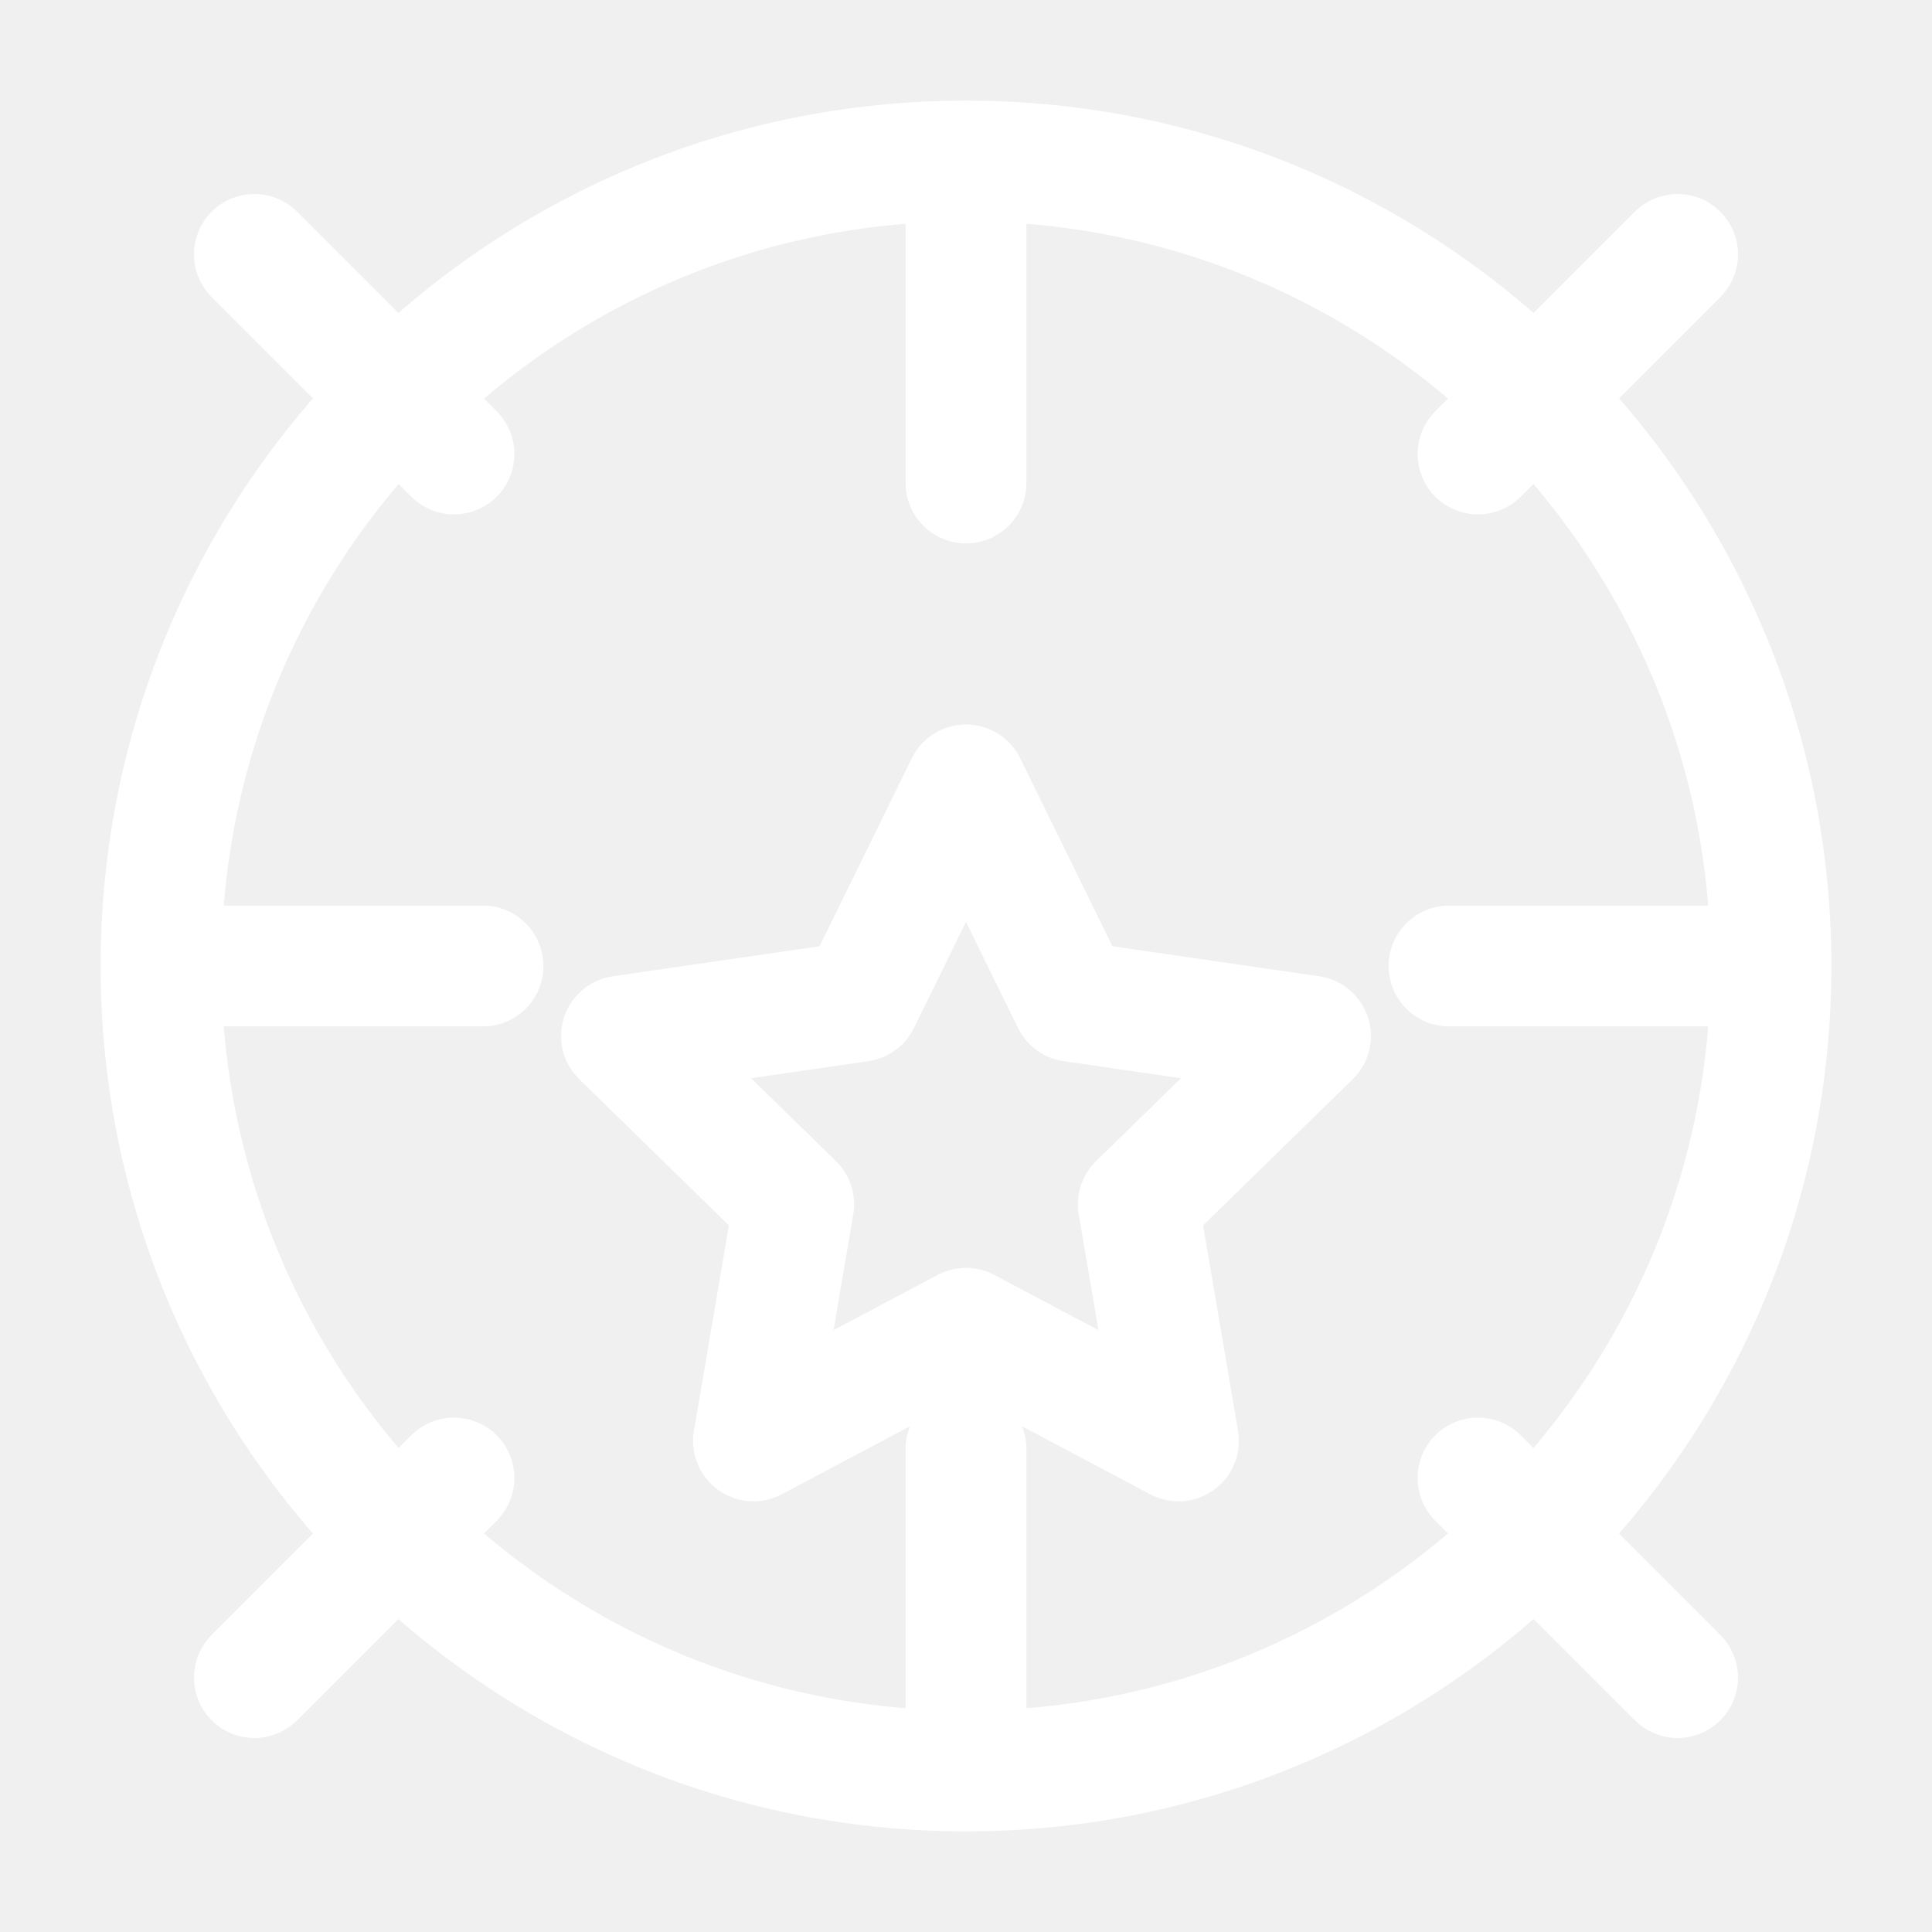
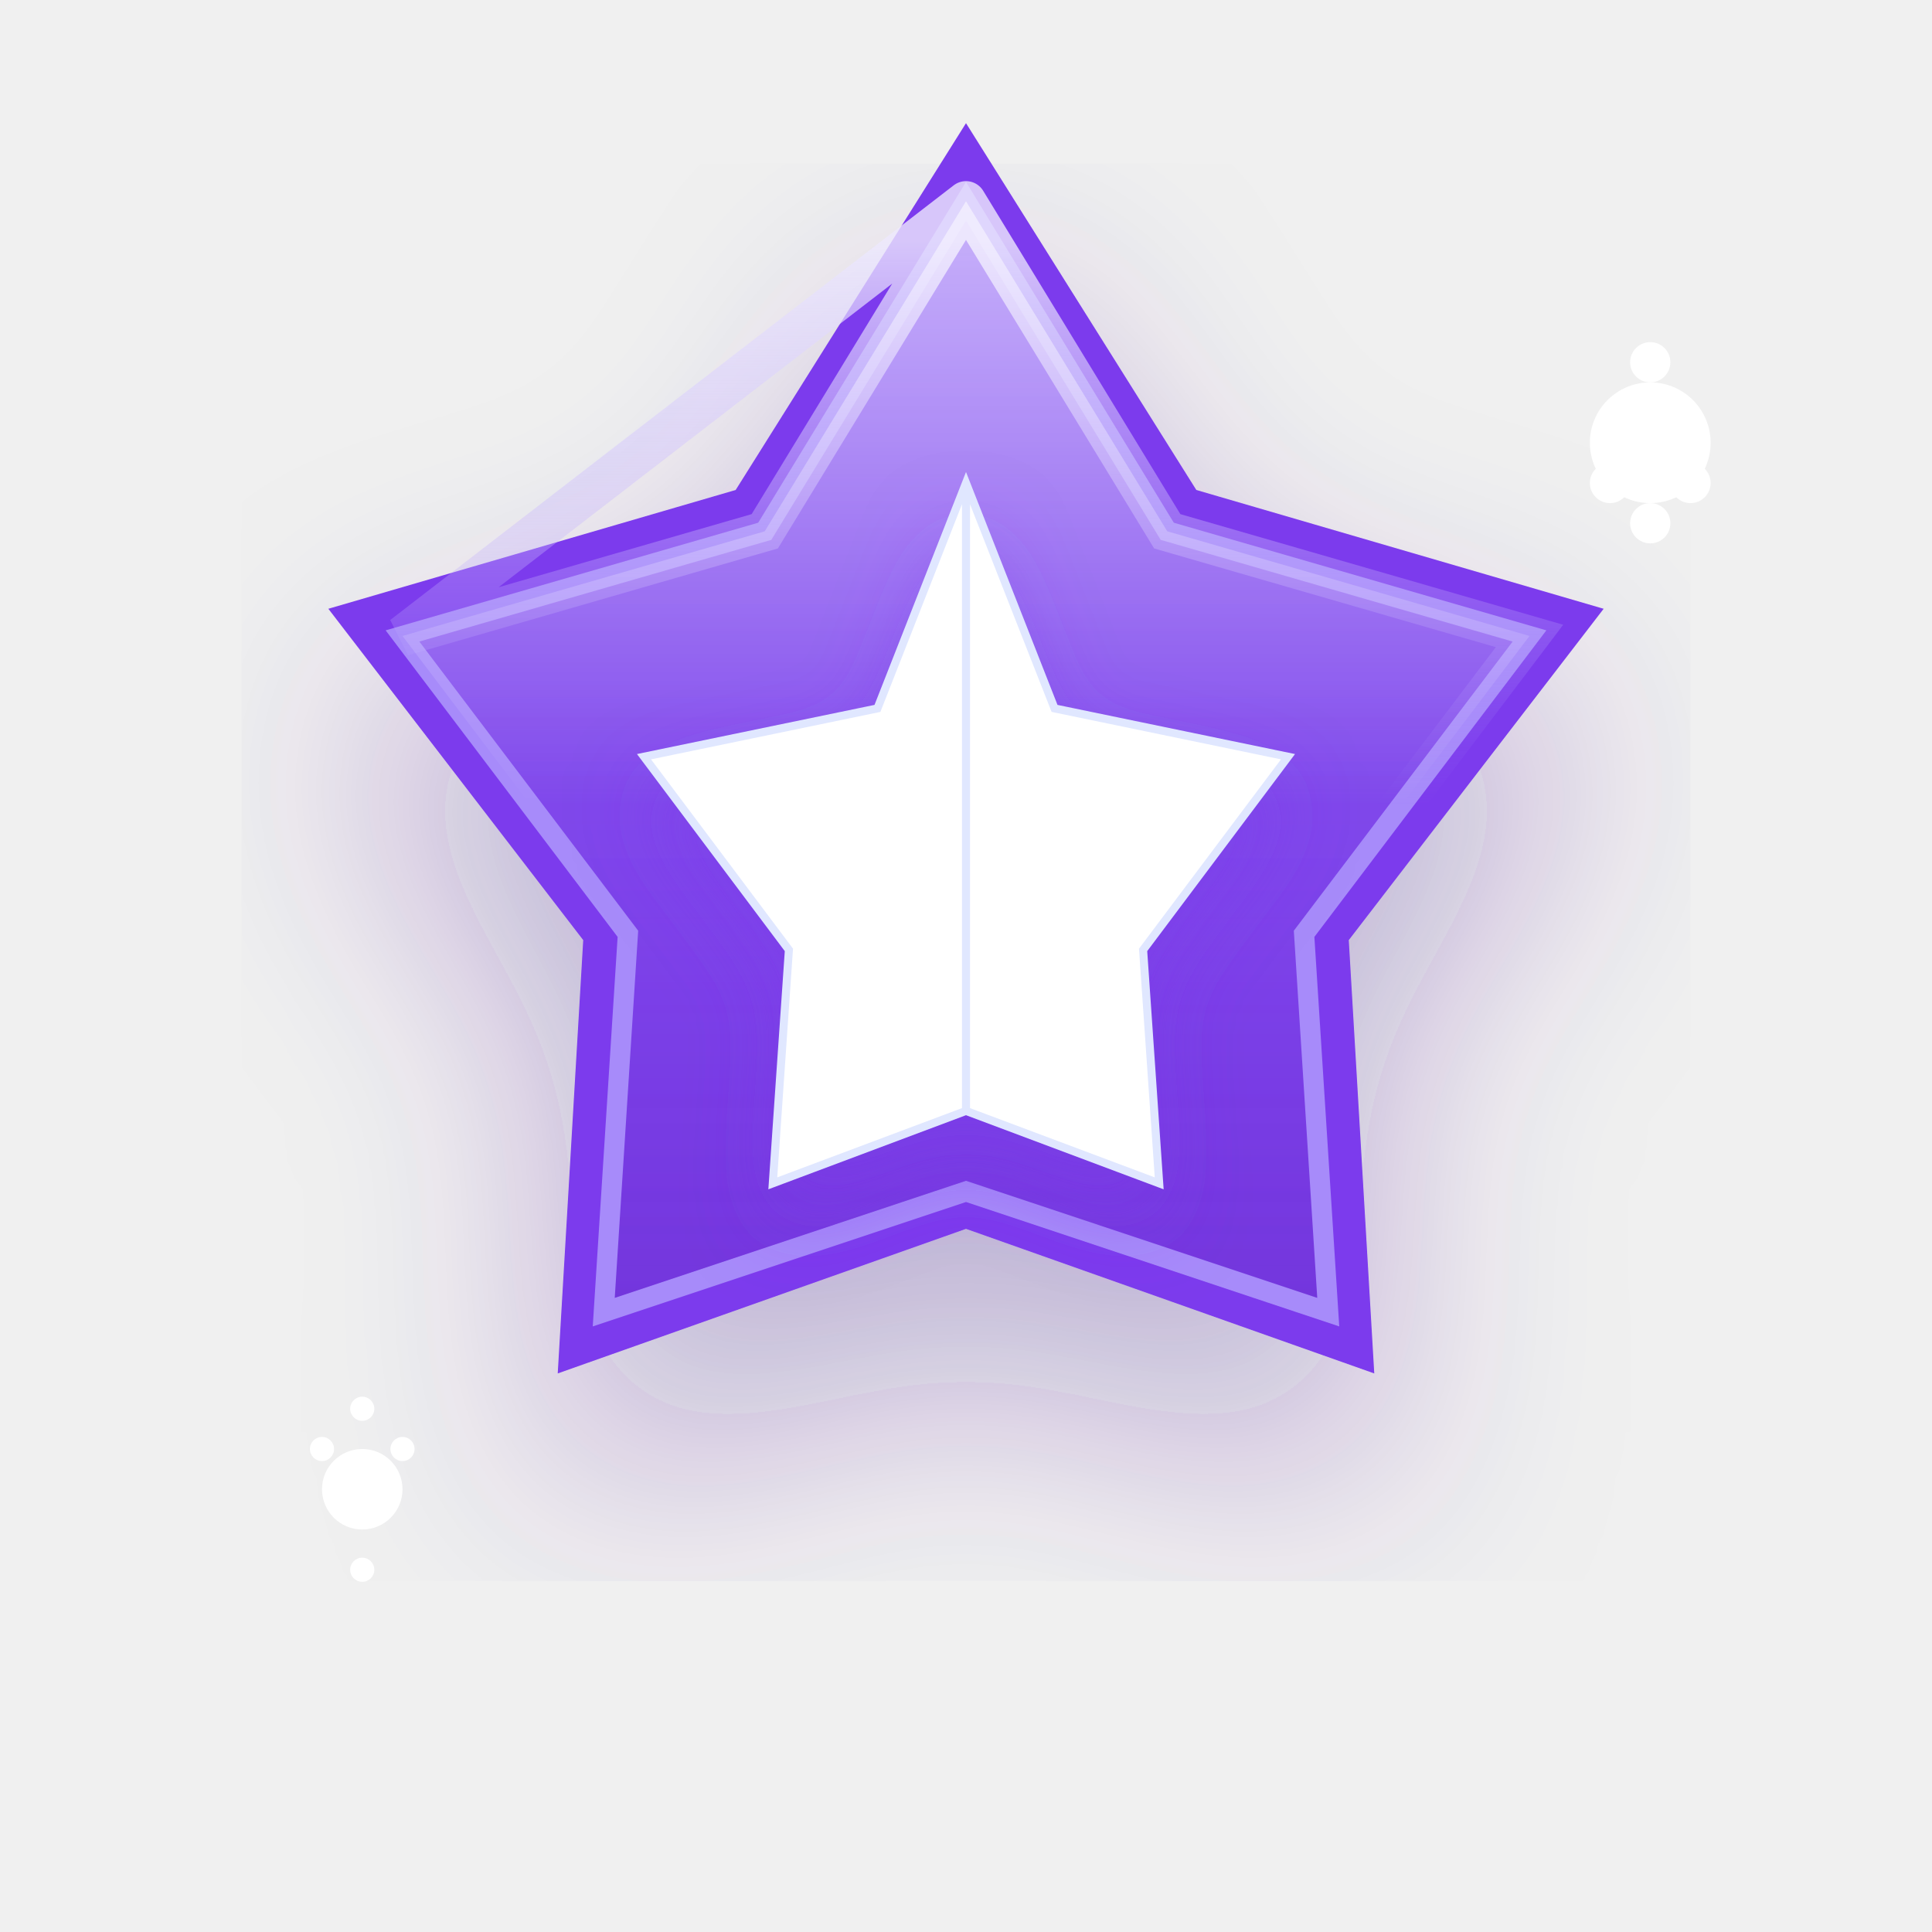
<svg xmlns="http://www.w3.org/2000/svg" width="24" height="24" viewBox="0 0 24 24" fill="none">
-   <path d="M12 2C6.48 2 2 6.48 2 12C2 17.52 6.48 22 12 22C17.52 22 22 17.52 22 12C22 6.48 17.52 2 12 2Z" stroke="white" stroke-width="1.5" stroke-miterlimit="10" stroke-linecap="round" stroke-linejoin="round" />
-   <path d="M12 6V2.5M12 21.5V18M6 12H2.5M21.5 12H18M18.36 5.64L20.84 3.16M3.16 20.84L5.64 18.36M18.36 18.36L20.84 20.84M3.16 3.16L5.64 5.64" stroke="white" stroke-width="1.5" stroke-linecap="round" stroke-linejoin="round" />
-   <path d="M12 16.5L9.36 17.9L9.86 14.96L7.72 12.87L10.68 12.44L12 9.75L13.32 12.44L16.28 12.87L14.14 14.96L14.64 17.9L12 16.5Z" stroke="white" stroke-width="1.5" stroke-linecap="round" stroke-linejoin="round" />
+   <defs>
+     <linearGradient id="badgeGradient" x1="12" y1="0.5" x2="12" y2="23.5" gradientUnits="userSpaceOnUse">
+       <stop offset="0%" stop-color="#A78BFA" />
+       <stop offset="50%" stop-color="#7C3AED" />
+       <stop offset="100%" stop-color="#4C1D95" />
+     </linearGradient>
+     <linearGradient id="topSurfaceGradient" x1="12" y1="2" x2="12" y2="22" gradientUnits="userSpaceOnUse">
+       <stop offset="0%" stop-color="#8B5CF6" stop-opacity="0.9" />
+       <stop offset="100%" stop-color="#6D28D9" stop-opacity="0.7" />
+     </linearGradient>
+     <linearGradient id="innerGlowGradient" x1="12" y1="3" x2="12" y2="10" gradientUnits="userSpaceOnUse">
+       <stop offset="0%" stop-color="#EDE9FE" stop-opacity="0.8" />
+       <stop offset="100%" stop-color="#A78BFA" stop-opacity="0" />
+     </linearGradient>
+     <filter id="shadow" x="-10%" y="-10%" width="120%" height="130%">
+       <feDropShadow dx="0" dy="1.5" stdDeviation="1.5" flood-color="#4C1D95" flood-opacity="0.3" />
+     </filter>
+     <linearGradient id="glossOverlayGradient" x1="12" y1="2" x2="12" y2="12" gradientUnits="userSpaceOnUse">
+       <stop offset="0%" stop-color="#FFFFFF" stop-opacity="0.7" />
+       <stop offset="80%" stop-color="#FFFFFF" stop-opacity="0" />
+     </linearGradient>
+   </defs>
+   <path d="M12 2L14.7 6.3L19.5 7.7L16.5 11.6L16.8 16.7L12 15L7.2 16.7L7.5 11.6L4.5 7.7L9.3 6.3L12 2Z" fill="url(#badgeGradient)" stroke="#7C3AED" stroke-width="0.5" filter="url(#shadow)" />
+   <path d="M12 2.5L14.5 6.6L19 7.9L16.2 11.6L16.5 16.3L12 14.8L7.5 16.3L7.8 11.6L5 7.9L9.5 6.6L12 2.5Z" fill="url(#topSurfaceGradient)" stroke="#A78BFA" stroke-width="0.25" />
+   <path d="M12 2.5L14.5 6.6L19 7.9L16.2 11.6M5 7.9L9.5 6.6L12 2.5Z" stroke="url(#innerGlowGradient)" stroke-width="0.5" stroke-linecap="round" />
+   <path d="M12 2.5 L 14.5 6.6 L 19 7.9 L 16.2 11.6 C 14.5 10 9.5 10 7.8 11.6 L 5 7.9 L 9.5 6.6 Z" fill="url(#glossOverlayGradient)" fill-opacity="0.8" />
+   <path d="M12 6L13.1 8.8L16 9.4L14.2 11.8L14.4 14.7L12 13.8L9.6 14.7L9.8 11.8L8 9.4L10.9 8.8L12 6Z" fill="#FFFFFF" filter="drop-shadow(0 0.5 0.5 rgba(124, 58, 237, 0.5))" />
+   <path d="M12 6L13.1 8.8L16 9.4L14.2 11.8L14.4 14.7L12 13.8L9.6 14.7L9.8 11.8L8 9.4L10.9 8.8L12 6ZM12 6V13.8L14.4 14.7M9.6 14.7L12 13.8V6" stroke="#E0E7FF" stroke-width="0.1" />
+   <circle cx="20.5" cy="5.5" r="0.75" fill="#FFFFFF" />
+   <circle cx="21" cy="6" r="0.25" fill="#FFFFFF" />
+   <circle cx="20" cy="6" r="0.25" fill="#FFFFFF" />
+   <circle cx="20.5" cy="6.5" r="0.25" fill="#FFFFFF" />
+   <circle cx="20.5" cy="4.5" r="0.25" fill="#FFFFFF" />
+   <circle cx="4.5" cy="18.5" r="0.5" fill="#FFFFFF" />
+   <circle cx="4" cy="18" r="0.15" fill="#FFFFFF" />
+   <circle cx="5" cy="18" r="0.15" fill="#FFFFFF" />
+   <circle cx="4.5" cy="17.5" r="0.15" fill="#FFFFFF" />
+   <circle cx="4.5" cy="19.5" r="0.15" fill="#FFFFFF" />
</svg>
